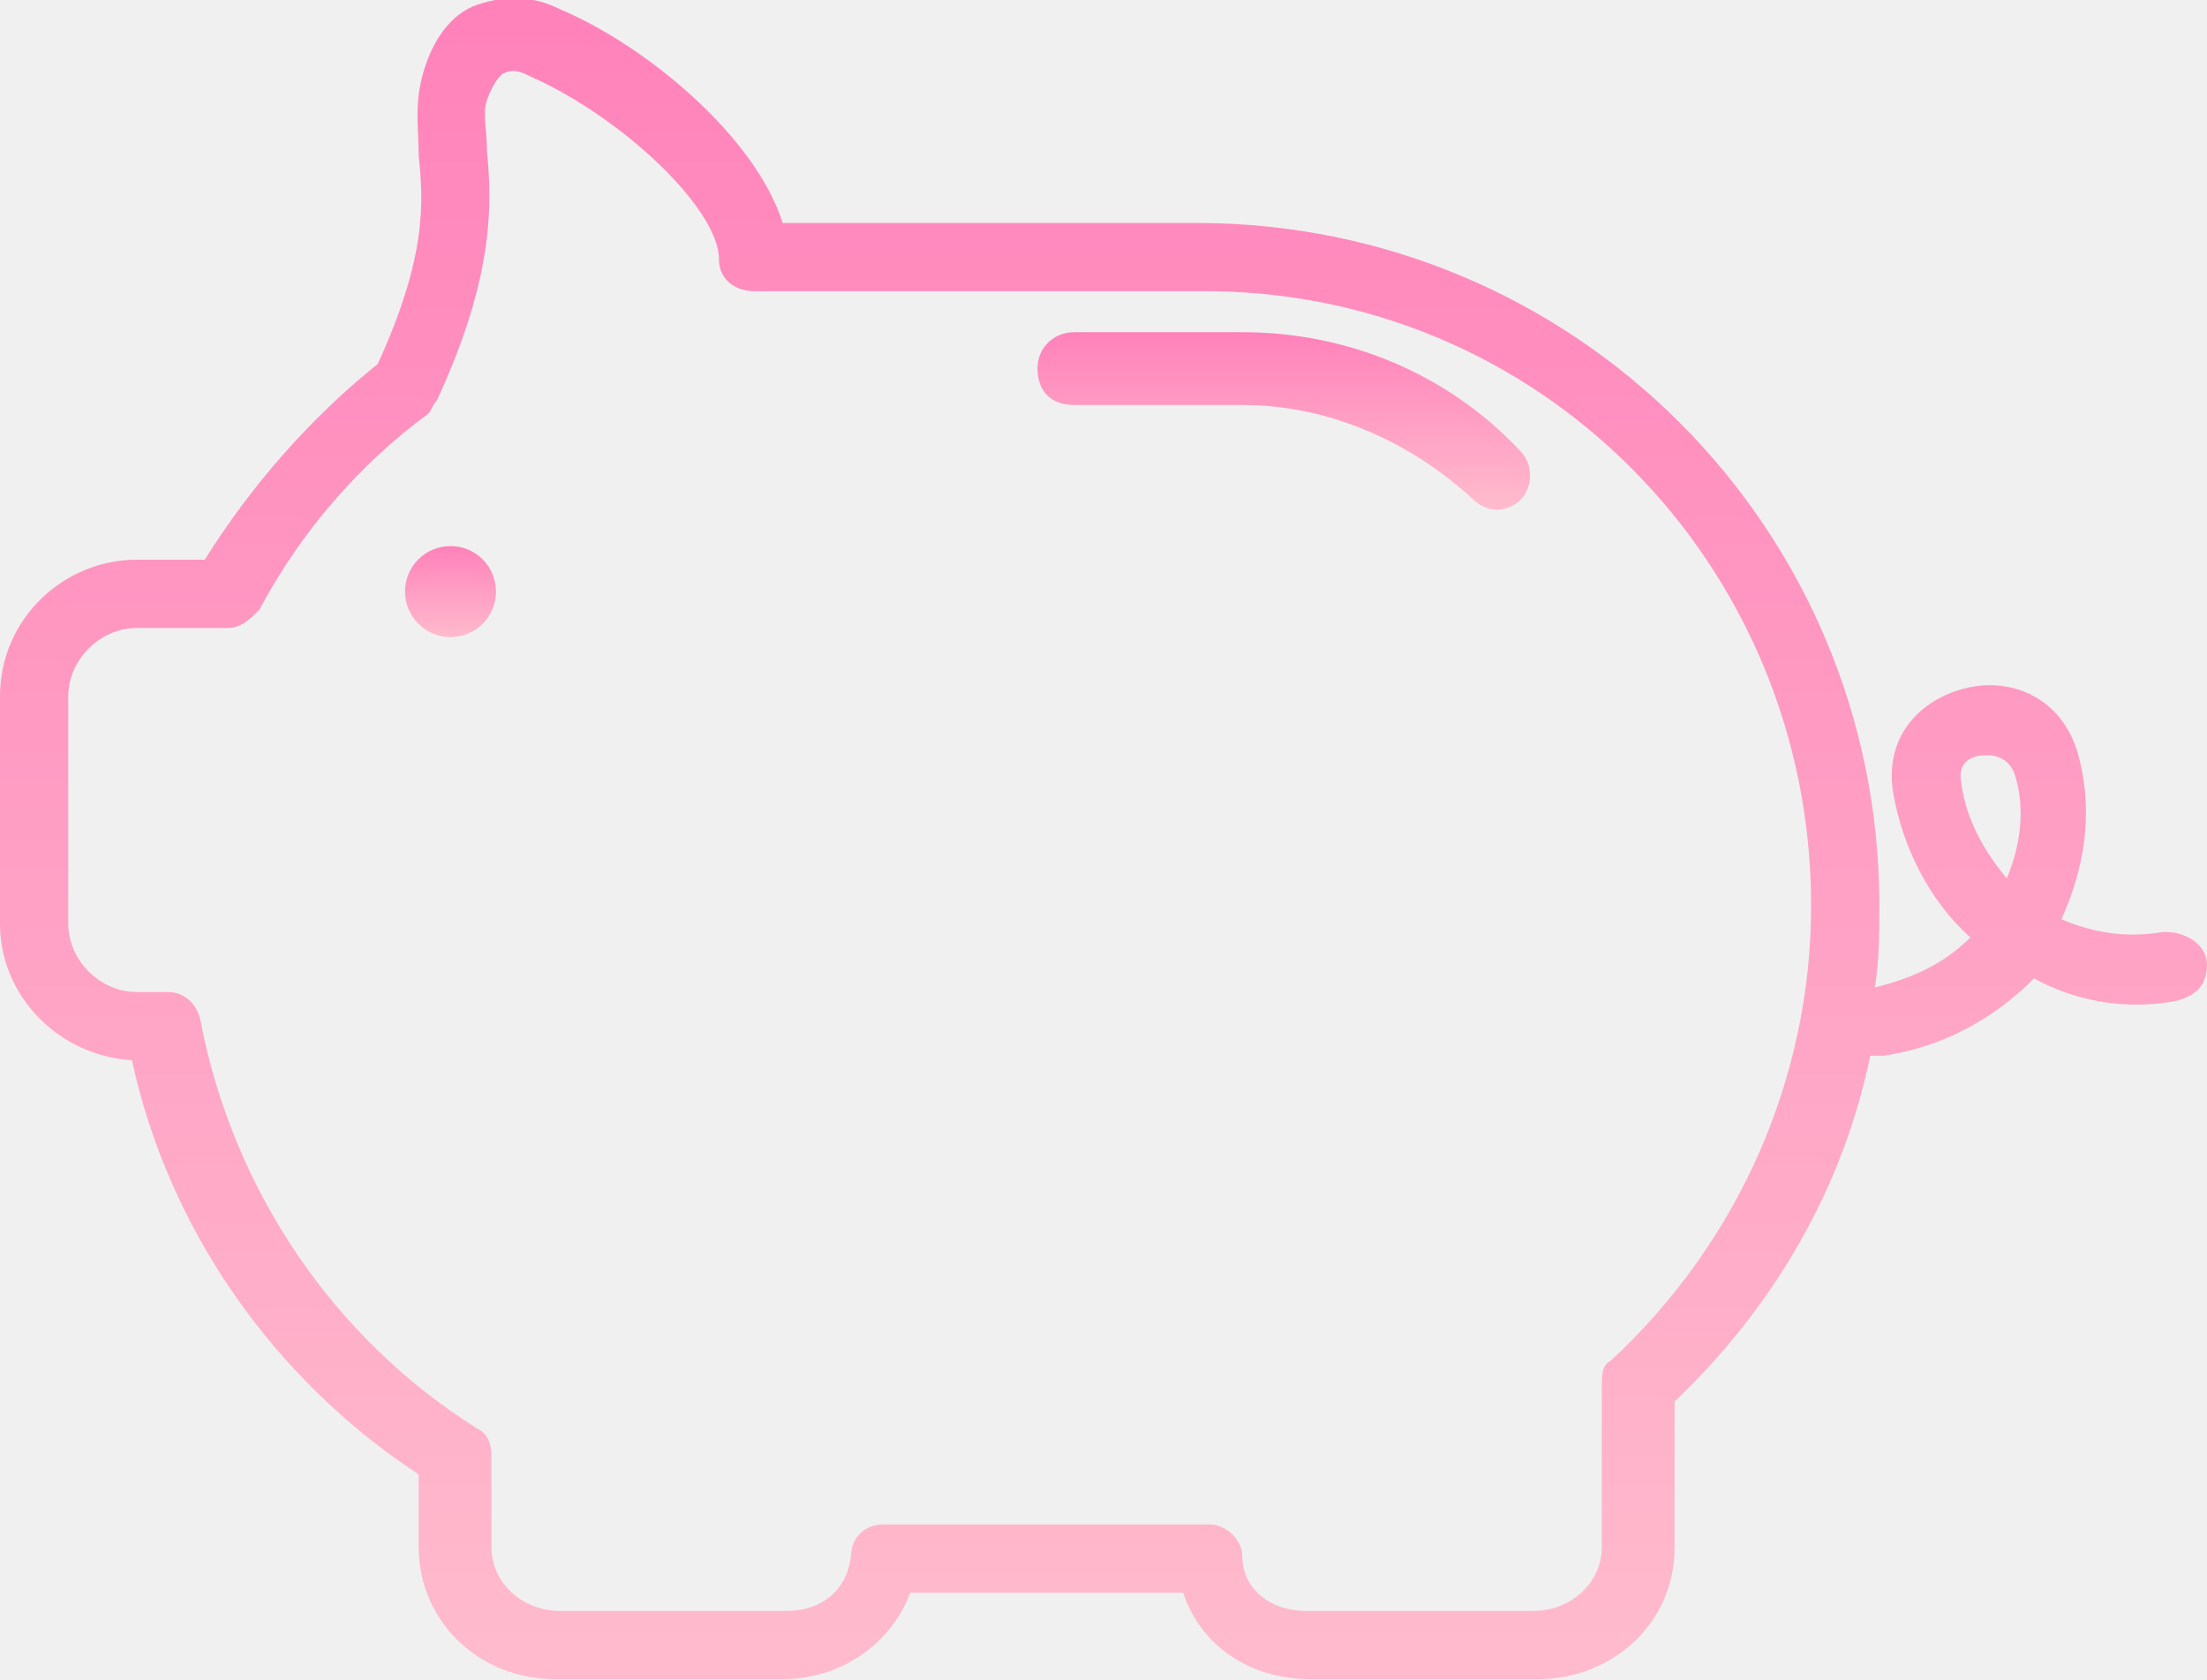
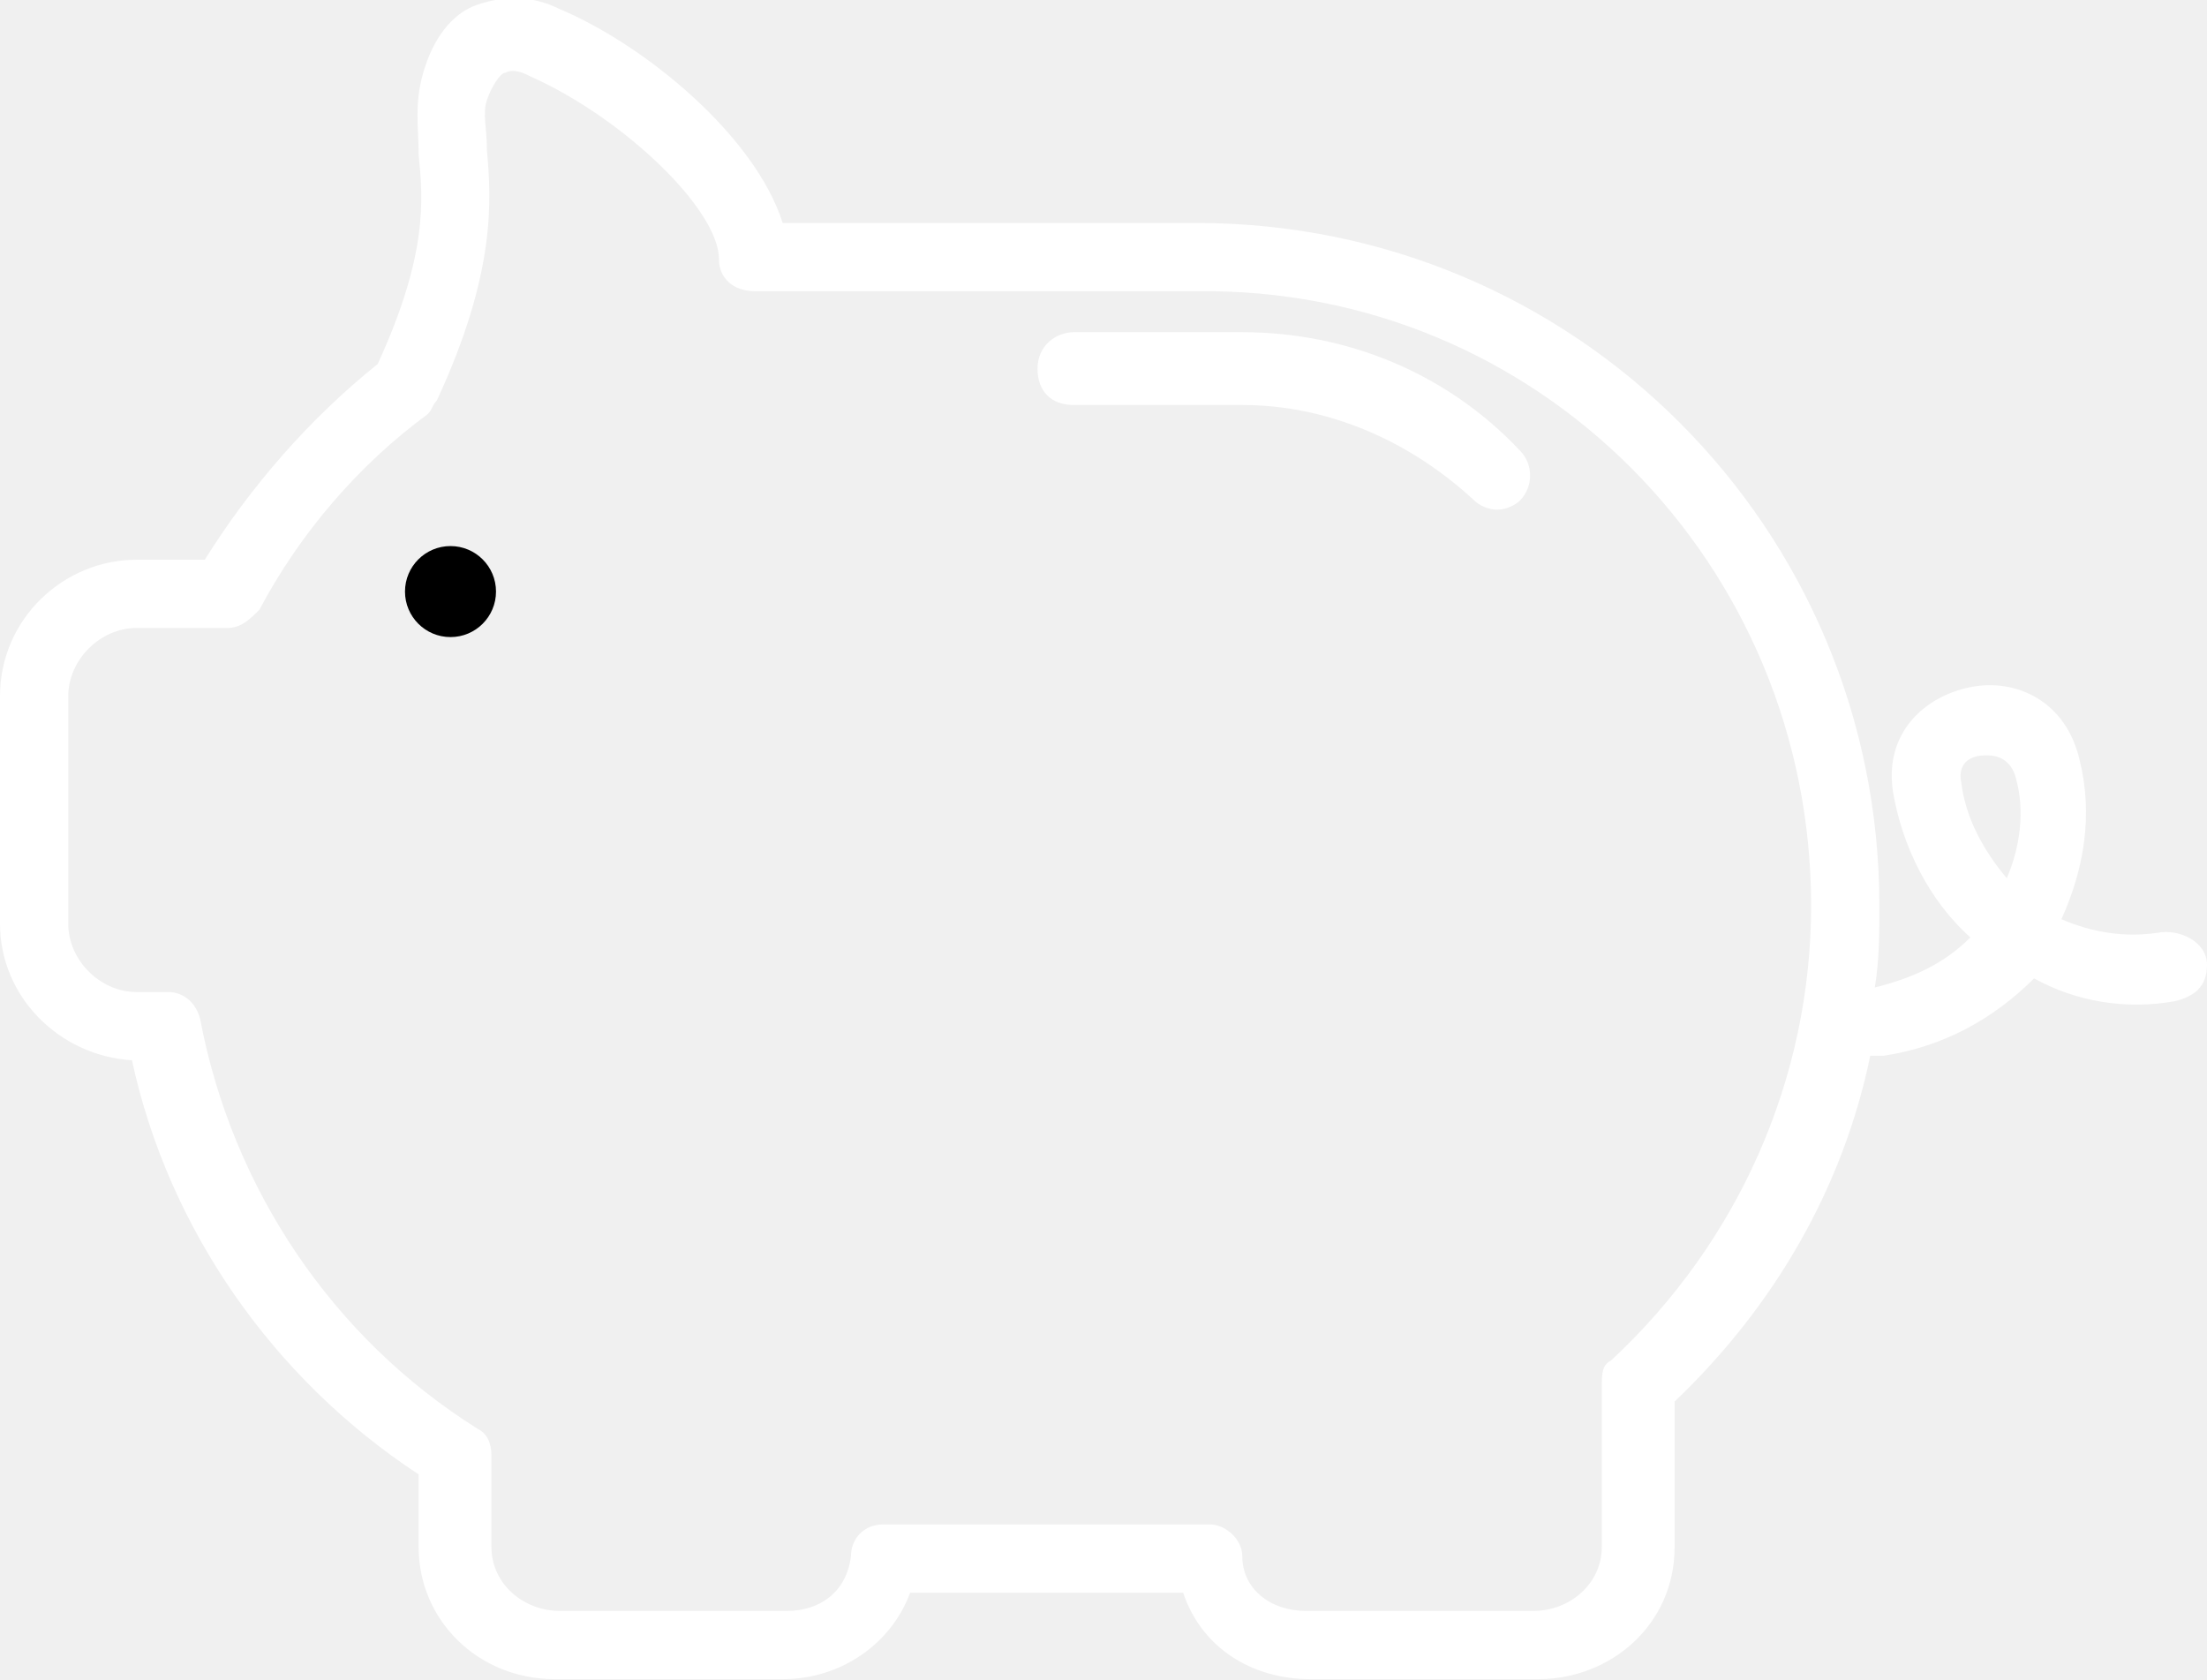
<svg xmlns="http://www.w3.org/2000/svg" version="1.1" id="Layer_1" x="0px" y="0px" viewBox="-13 19.1 48.5 36.9" style="enable-background:new -13 19.1 48.5 36.9;" xml:space="preserve">
  <style type="text/css">
- 	.st0{fill:url(#XMLID_2_);}
- 	.st1{fill:url(#XMLID_3_);}
- 	.st2{fill:url(#XMLID_4_);}
+ path { fill: white; }
</style>
  <g id="XMLID_80_">
-     <linearGradient id="XMLID_2_" gradientUnits="userSpaceOnUse" x1="-3.1" y1="-686.058" x2="-3.1" y2="-688.088" gradientTransform="matrix(1 0 0 1 0 719.2)">
-       <stop offset="0" style="stop-color:#FFBBCD" />
-       <stop offset="1" style="stop-color:#FF82BA" />
-     </linearGradient>
    <circle id="XMLID_86_" class="st0" cx="-3.1" cy="32.1" r="1" />
-     <linearGradient id="XMLID_3_" gradientUnits="userSpaceOnUse" x1="11.25" y1="-663.24" x2="11.25" y2="-700.08" gradientTransform="matrix(1 0 0 1 0 719.2)">
-       <stop offset="0" style="stop-color:#FFBBCD" />
-       <stop offset="1" style="stop-color:#FF82BA" />
-     </linearGradient>
    <path id="XMLID_82_" class="st1" d="M34.4,39.6c-0.7,0.1-1.4,0-2.1-0.3c0.5-1.1,0.7-2.3,0.4-3.5c-0.3-1.3-1.4-1.8-2.4-1.6   c-1,0.2-1.9,1-1.7,2.3c0.2,1.2,0.8,2.4,1.7,3.2c-0.6,0.6-1.3,0.9-2.1,1.1c0.1-0.6,0.1-1.2,0.1-1.8c0-8.3-6.7-15-15-15H4.2   c-0.6-1.9-3-3.9-4.9-4.7C-1.3,19-1.9,19-2.5,19.2c-0.6,0.2-1,0.8-1.2,1.5s-0.1,1.2-0.1,1.8c0.1,1,0.2,2.2-0.9,4.6   c-1.5,1.2-2.8,2.7-3.8,4.3H-10c-1.6,0-3,1.3-3,3v5c0,1.6,1.3,2.9,2.9,3c0.8,3.7,3.1,7,6.3,9.1v1.6c0,1.6,1.3,2.9,3,2.9h5   c1.3,0,2.4-0.8,2.8-1.9h6c0.4,1.2,1.5,1.9,2.8,1.9h5c1.6,0,3-1.2,3-2.9v-3.2c2.2-2.1,3.7-4.7,4.3-7.6c0.1,0,0.1,0,0.2,0h0.1   c1.3-0.2,2.4-0.8,3.3-1.7c0.9,0.5,2,0.7,3.1,0.5c0.4-0.1,0.7-0.3,0.7-0.8C35.5,39.8,34.9,39.5,34.4,39.6z M22.4,49   c-0.2,0.1-0.2,0.3-0.2,0.6v3.5c0,0.8-0.7,1.4-1.5,1.4h-5c-0.8,0-1.4-0.5-1.4-1.2c0-0.4-0.4-0.7-0.7-0.7l0,0h-0.2h-7   c-0.4,0-0.7,0.3-0.7,0.7c-0.1,0.8-0.7,1.2-1.4,1.2h-5c-0.8,0-1.5-0.6-1.5-1.4v-2c0-0.3-0.1-0.5-0.3-0.6c-3.2-2-5.4-5.3-6.1-9   c-0.1-0.4-0.4-0.6-0.7-0.6H-10c-0.8,0-1.5-0.7-1.5-1.5v-5c0-0.8,0.7-1.5,1.5-1.5h2c0.3,0,0.5-0.2,0.7-0.4c0.9-1.7,2.2-3.2,3.7-4.3   c0.1-0.1,0.1-0.2,0.2-0.3c1.3-2.8,1.2-4.4,1.1-5.5c0-0.5-0.1-0.8,0-1.1c0.1-0.3,0.3-0.6,0.4-0.6c0.2-0.1,0.4,0,0.6,0.1   c2,0.9,4.1,2.9,4.1,4c0,0.4,0.3,0.7,0.8,0.7h9.7c7.5-0.1,13.5,6,13.5,13.5C26.8,42.8,25.2,46.4,22.4,49z M31.1,38.4   c-0.5-0.6-0.9-1.3-1-2.1c-0.1-0.5,0.3-0.6,0.5-0.6h0.1c0.2,0,0.5,0.1,0.6,0.5C31.5,36.9,31.4,37.7,31.1,38.4z" />
-     <linearGradient id="XMLID_4_" gradientUnits="userSpaceOnUse" x1="15.213" y1="-688.932" x2="15.213" y2="-692.77" gradientTransform="matrix(1 0 0 1 0 719.2)">
-       <stop offset="0" style="stop-color:#FFBBCD" />
-       <stop offset="1" style="stop-color:#FF82BA" />
-     </linearGradient>
    <path id="XMLID_81_" class="st2" d="M14.3,26.4h-3.7c-0.4,0-0.8,0.3-0.8,0.8s0.3,0.8,0.8,0.8h3.7c1.9,0,3.7,0.8,5.1,2.1   c0.1,0.1,0.3,0.2,0.5,0.2s0.4-0.1,0.5-0.2c0.3-0.3,0.3-0.8,0-1.1C18.8,27.3,16.6,26.4,14.3,26.4z" />
  </g>
</svg>
